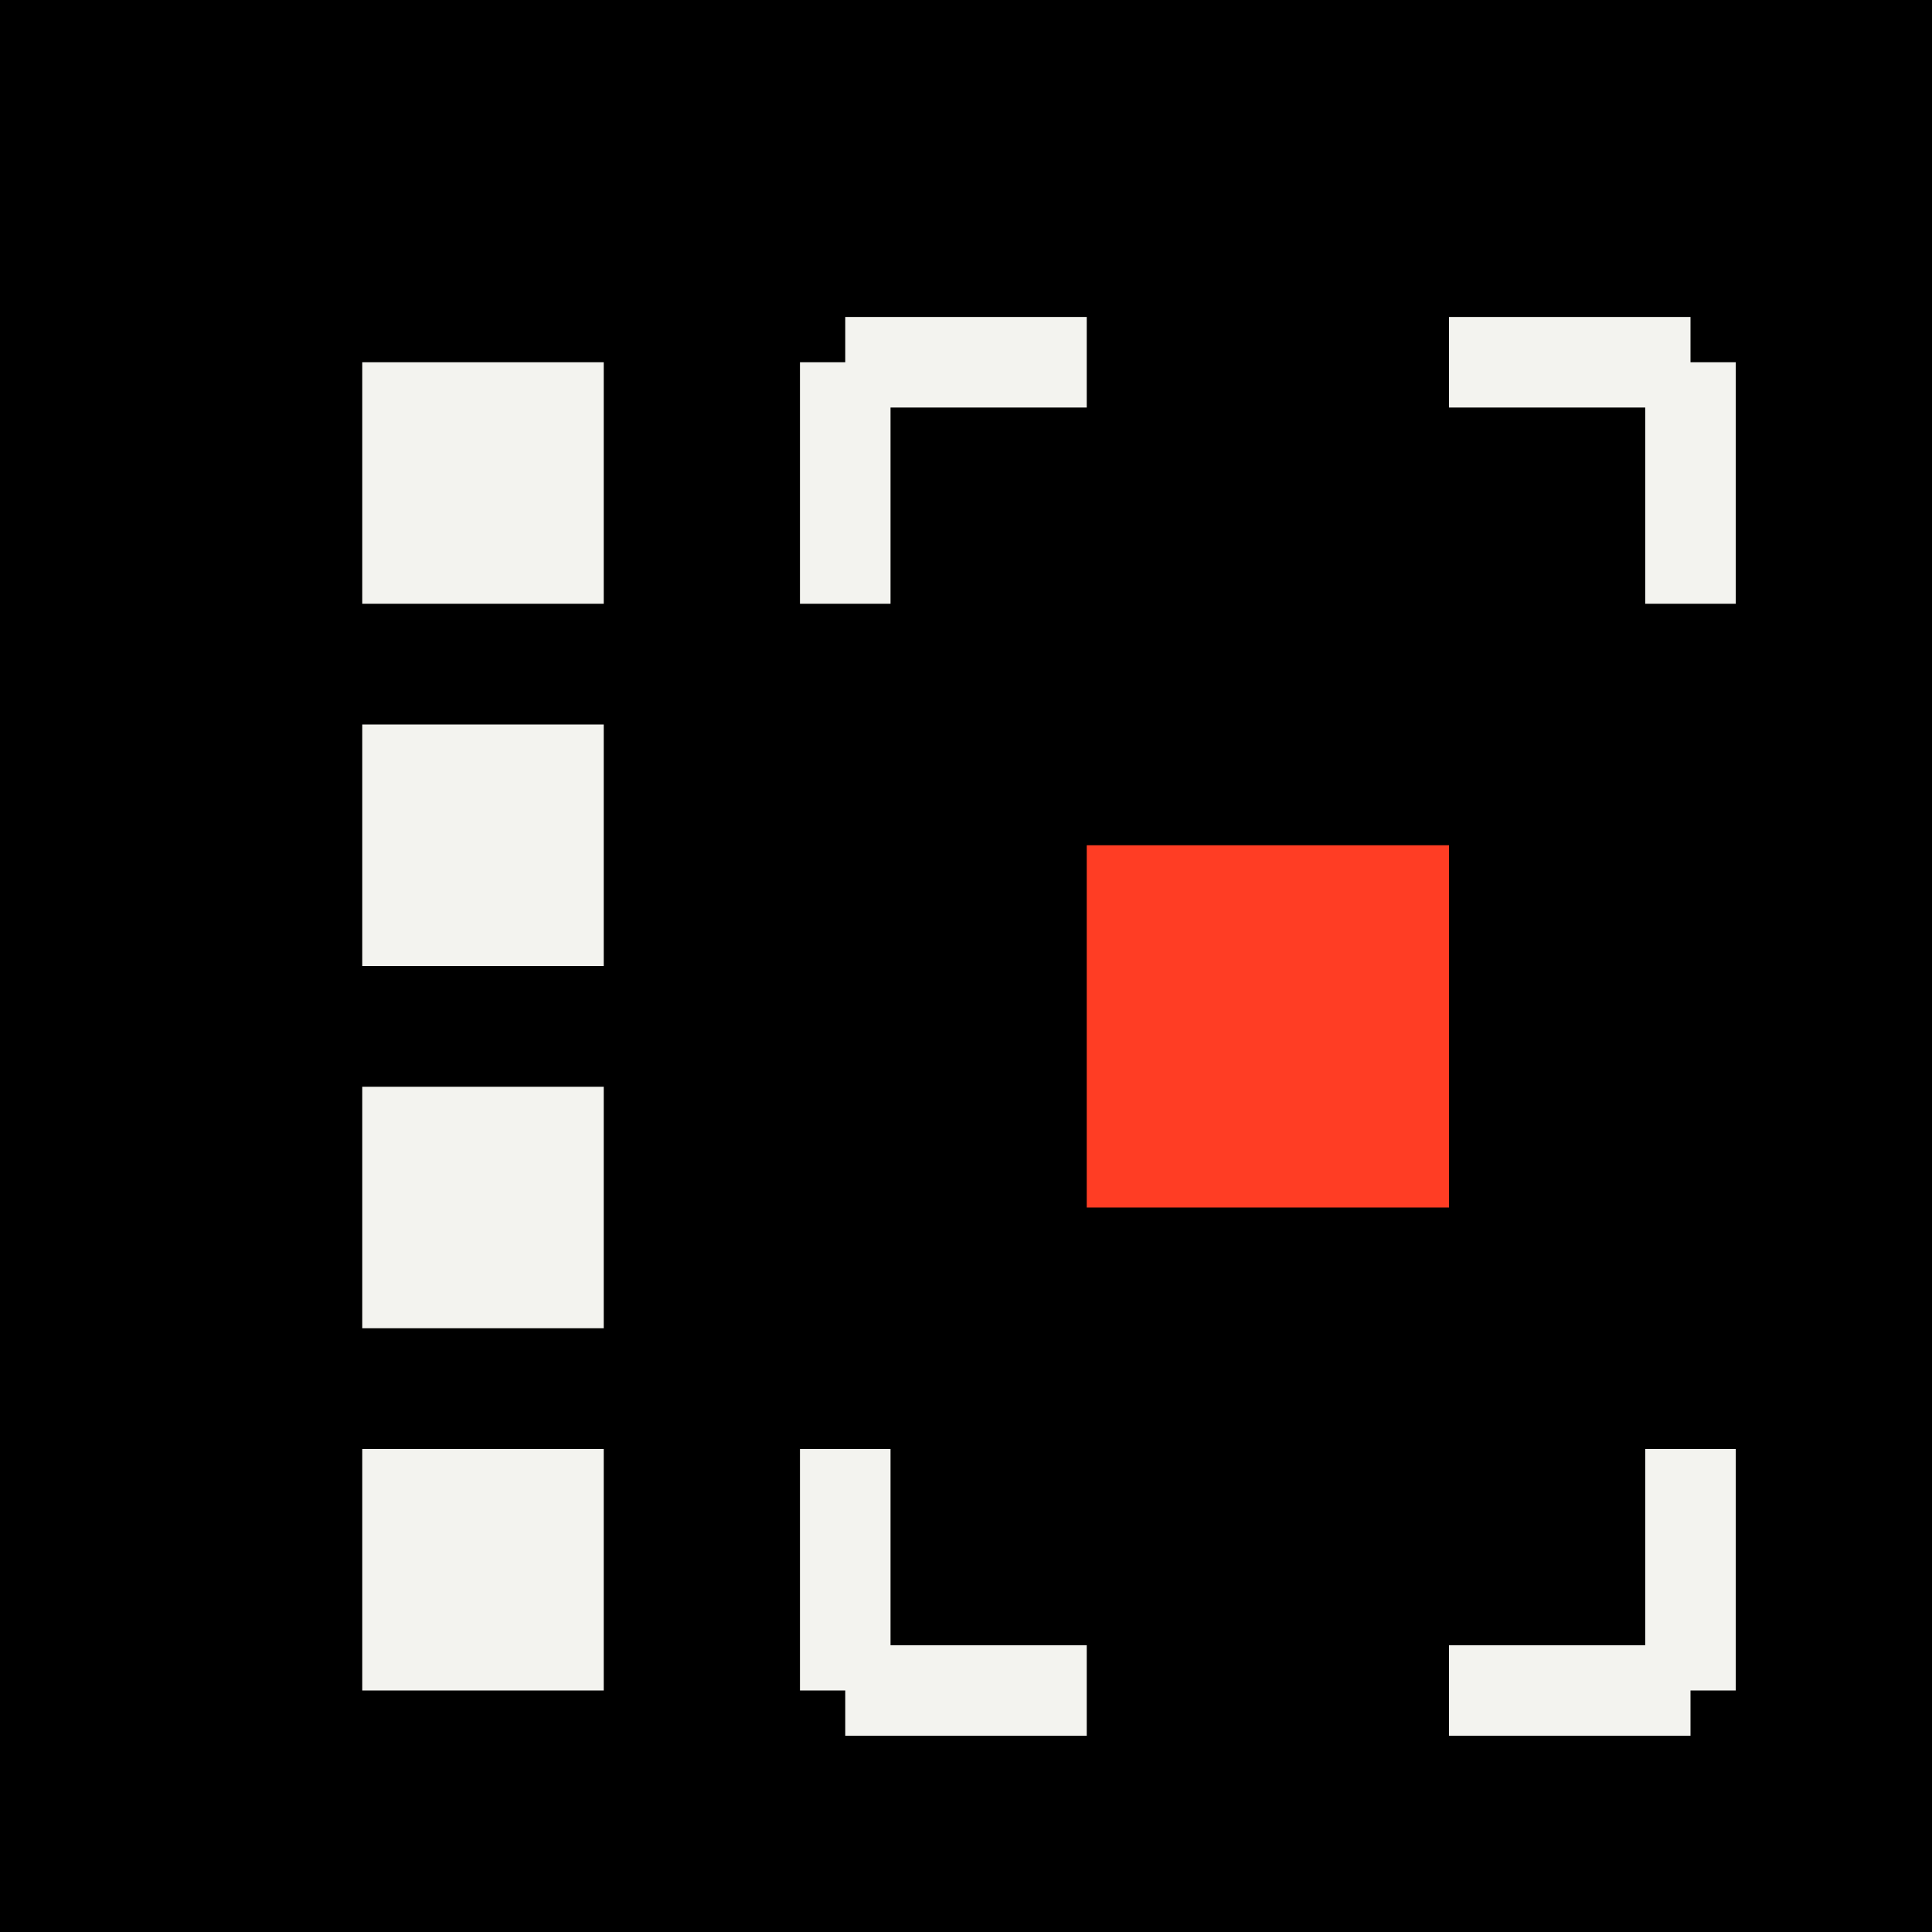
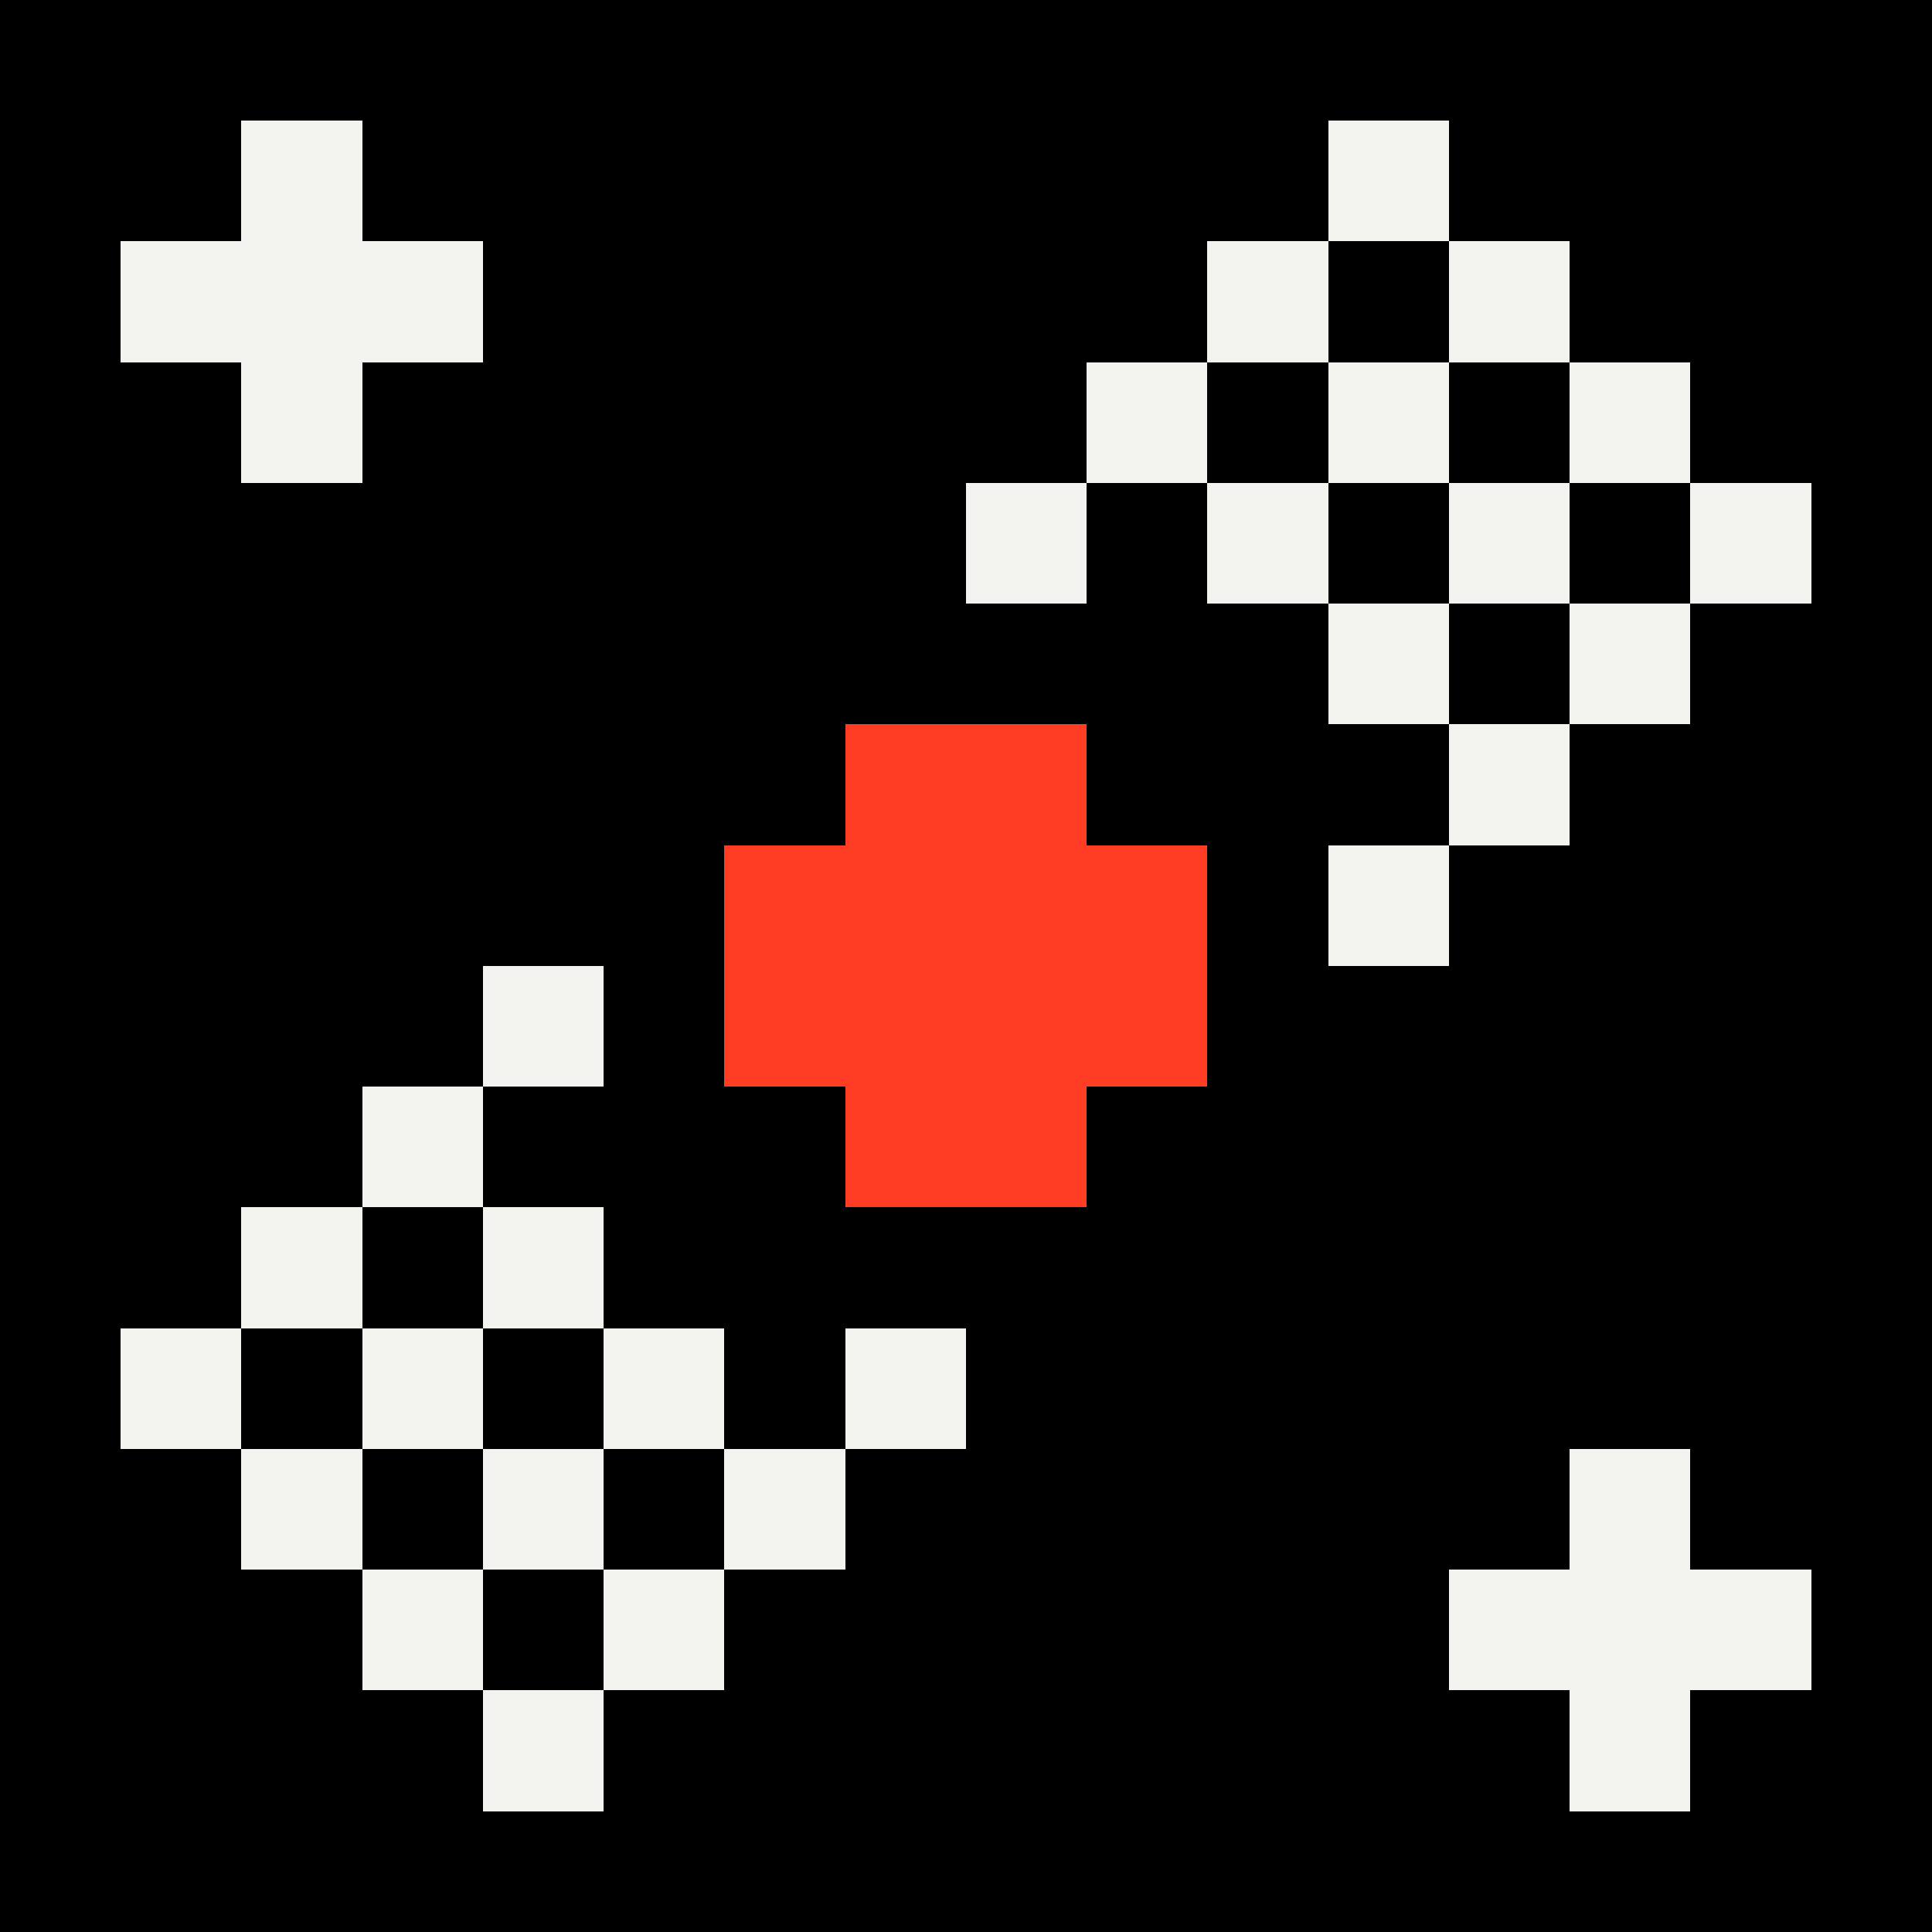
- <svg xmlns="http://www.w3.org/2000/svg" viewBox="0 0 32 32">
-   <rect width="32" height="32" fill="#000" />
-   <g fill="#f3f3ef">
-     <rect x="6" y="6" width="4" height="4" />
-     <rect x="6" y="12" width="4" height="4" />
-     <rect x="6" y="18" width="4" height="4" />
-     <rect x="6" y="24" width="4" height="4" />
-   </g>
-   <rect x="18" y="14" width="6" height="6" fill="#ff3d24" />
-   <path d="M14 6h4M14 6v4M28 6h-4M28 6v4M14 28h4M14 28v-4M28 28h-4M28 28v-4" stroke="#f3f3ef" stroke-width="1.5" />
+ <svg xmlns="http://www.w3.org/2000/svg" viewBox="0 0 16 16" width="256" height="256" shape-rendering="crispEdges">
+   <rect x="0" y="0" width="16" height="16" fill="#000" />
+   <path fill="#f3f3ef" d="M2 1h1v1h-1zM11 1h1v1h-1zM1 2h1v1h-1zM2 2h1v1h-1zM3 2h1v1h-1zM10 2h1v1h-1zM12 2h1v1h-1zM2 3h1v1h-1zM9 3h1v1h-1zM11 3h1v1h-1zM13 3h1v1h-1zM8 4h1v1h-1zM10 4h1v1h-1zM12 4h1v1h-1zM14 4h1v1h-1zM11 5h1v1h-1zM13 5h1v1h-1zM12 6h1v1h-1zM11 7h1v1h-1zM4 8h1v1h-1zM3 9h1v1h-1zM2 10h1v1h-1zM4 10h1v1h-1zM1 11h1v1h-1zM3 11h1v1h-1zM5 11h1v1h-1zM7 11h1v1h-1zM2 12h1v1h-1zM4 12h1v1h-1zM6 12h1v1h-1zM13 12h1v1h-1zM3 13h1v1h-1zM5 13h1v1h-1zM12 13h1v1h-1zM13 13h1v1h-1zM14 13h1v1h-1zM4 14h1v1h-1zM13 14h1v1h-1z" />
+   <path fill="#ff3d24" d="M7 6h1v1h-1zM8 6h1v1h-1zM6 7h1v1h-1zM7 7h1v1h-1zM8 7h1v1h-1zM9 7h1v1h-1zM6 8h1v1h-1zM7 8h1v1h-1zM8 8h1v1h-1zM9 8h1v1h-1zM7 9h1v1h-1zM8 9h1v1h-1z" />
</svg>
